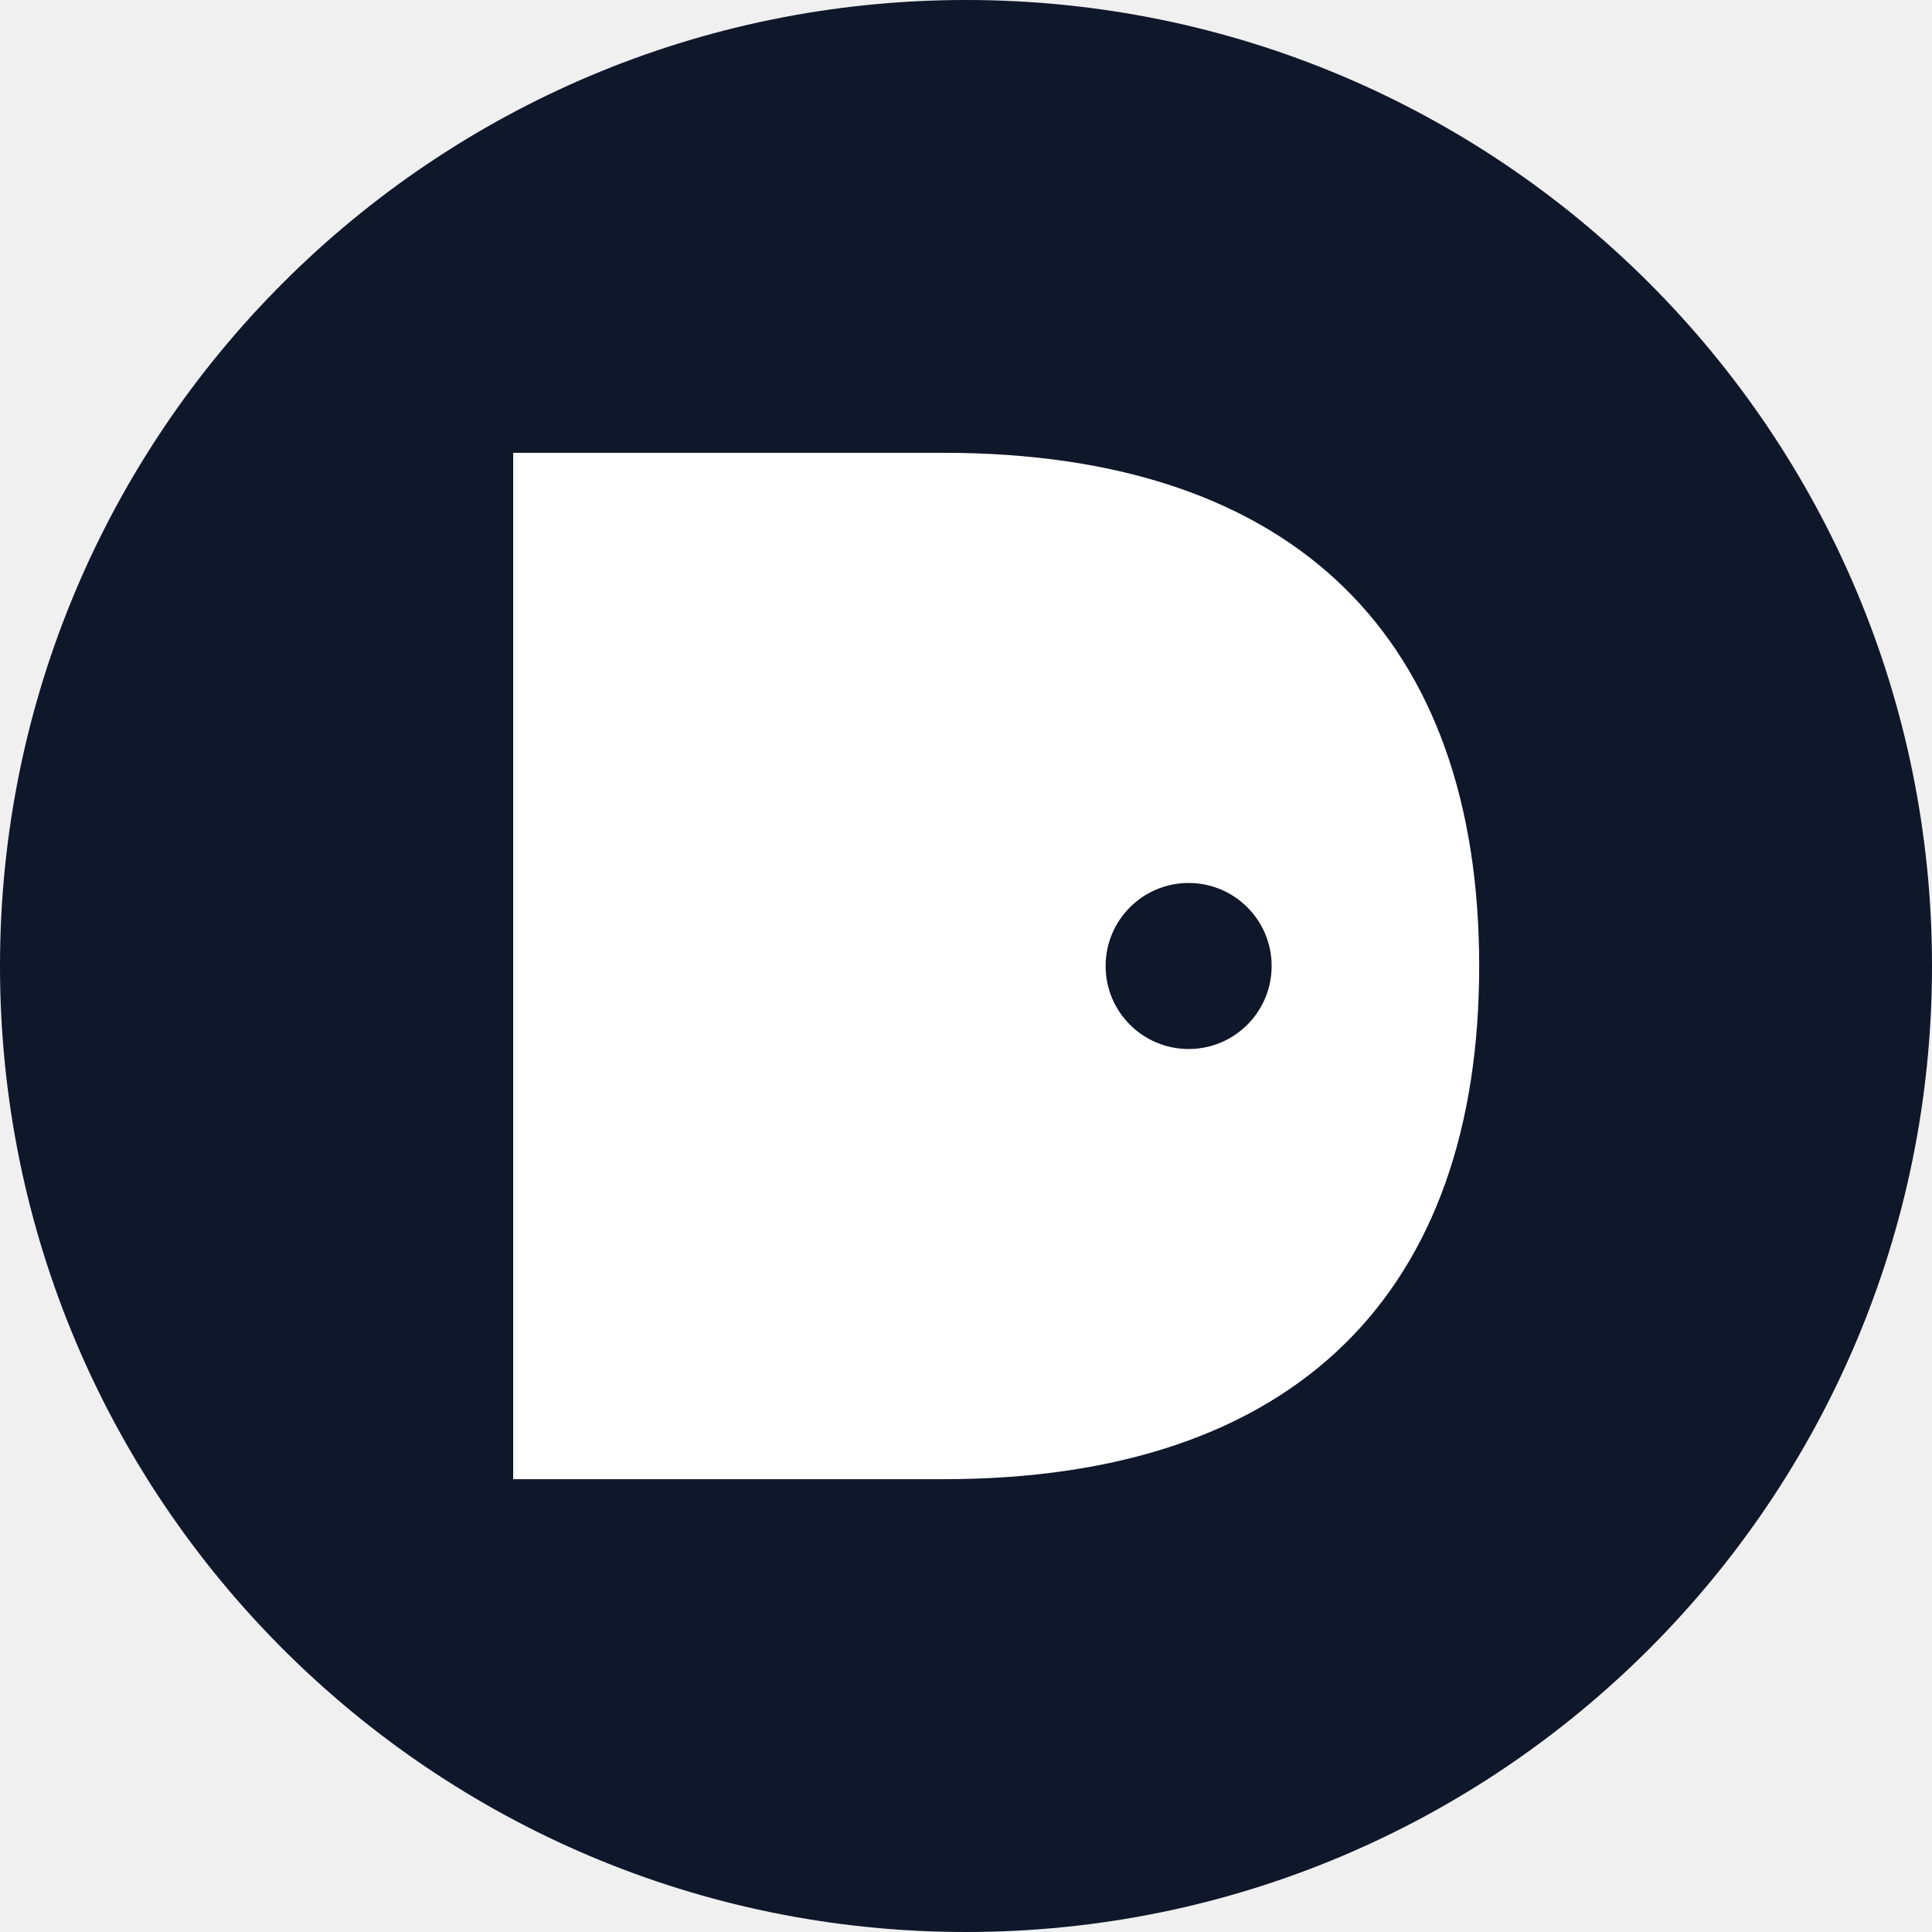
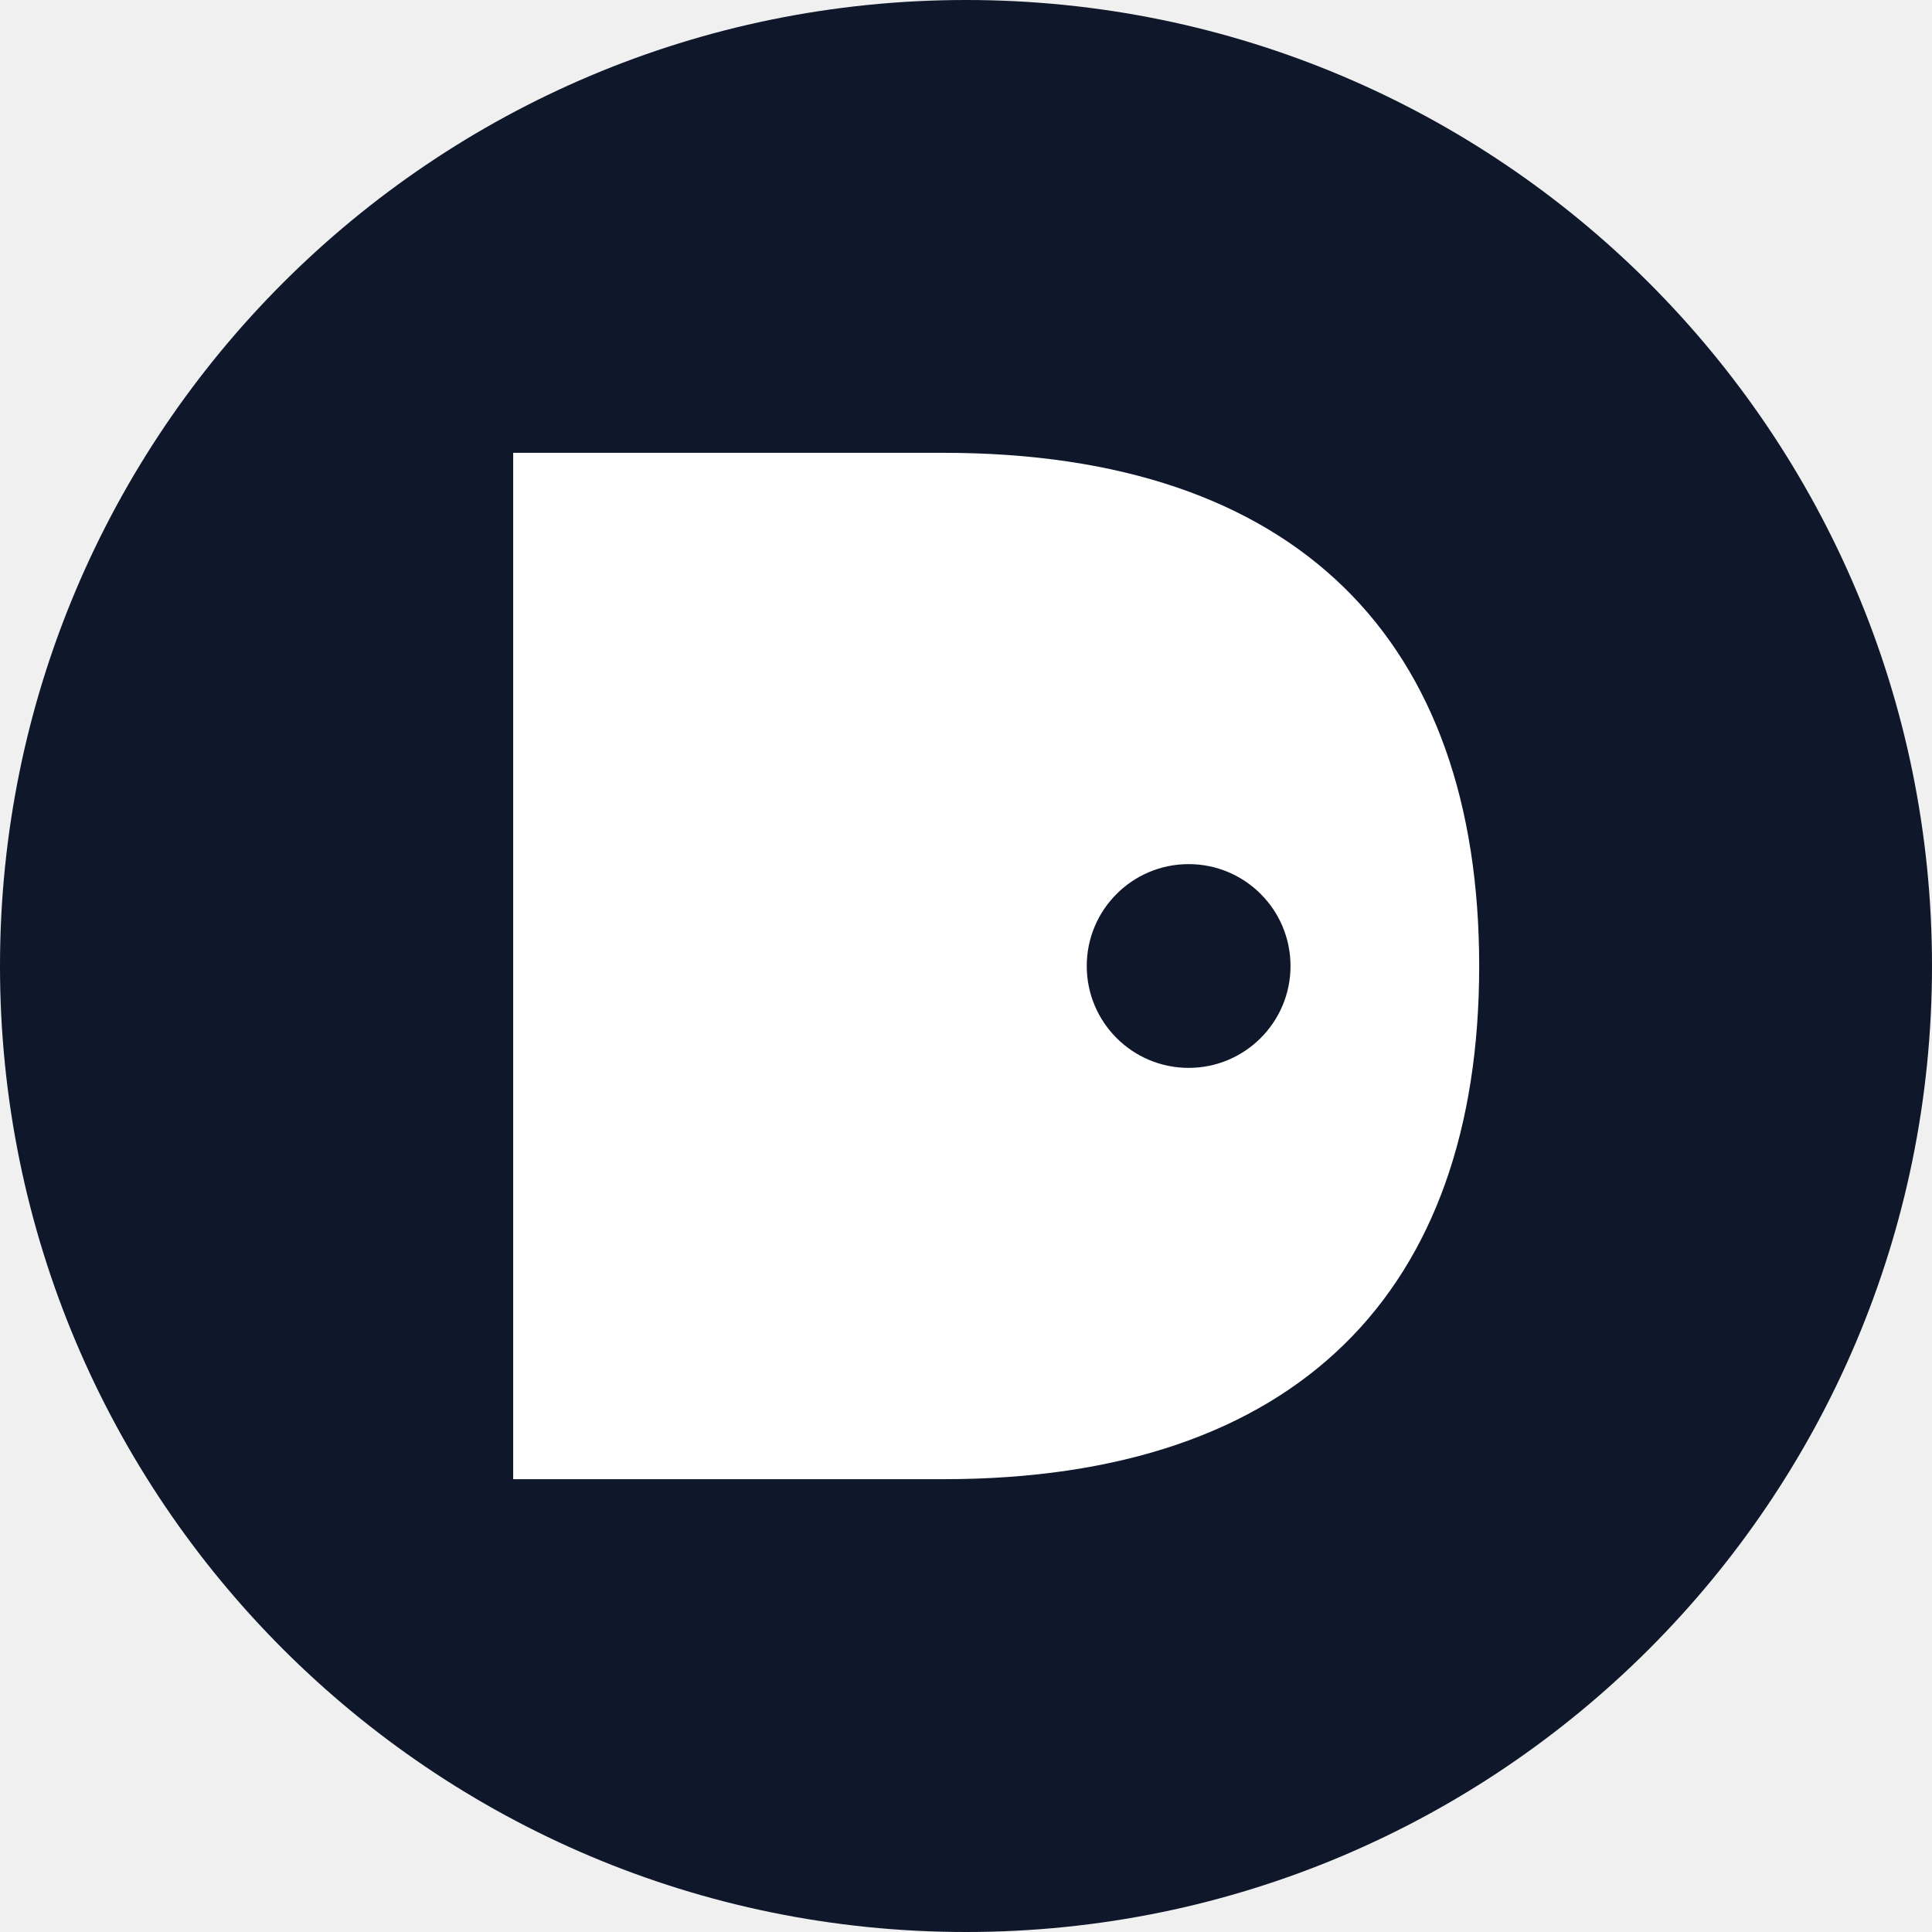
<svg xmlns="http://www.w3.org/2000/svg" viewBox="0 0 512 512">
  <circle cx="256" cy="256" r="256" fill="#0F172A" />
-   <path d="M136 120        H250        C344 120 392 170 392 256        C392 342 344 392 250 392        H136        Z" fill="white" />
-   <circle cx="315" cy="256" r="22" fill="#0F172A" />
+   <path d="M136 120        H250        C344 120 392 170 392 256        C392 342 344 392 250 392        H136        Z" fill="#FFFFFF" />
+   <circle cx="315" cy="256" r="27" fill="#0F172A" />
</svg>
